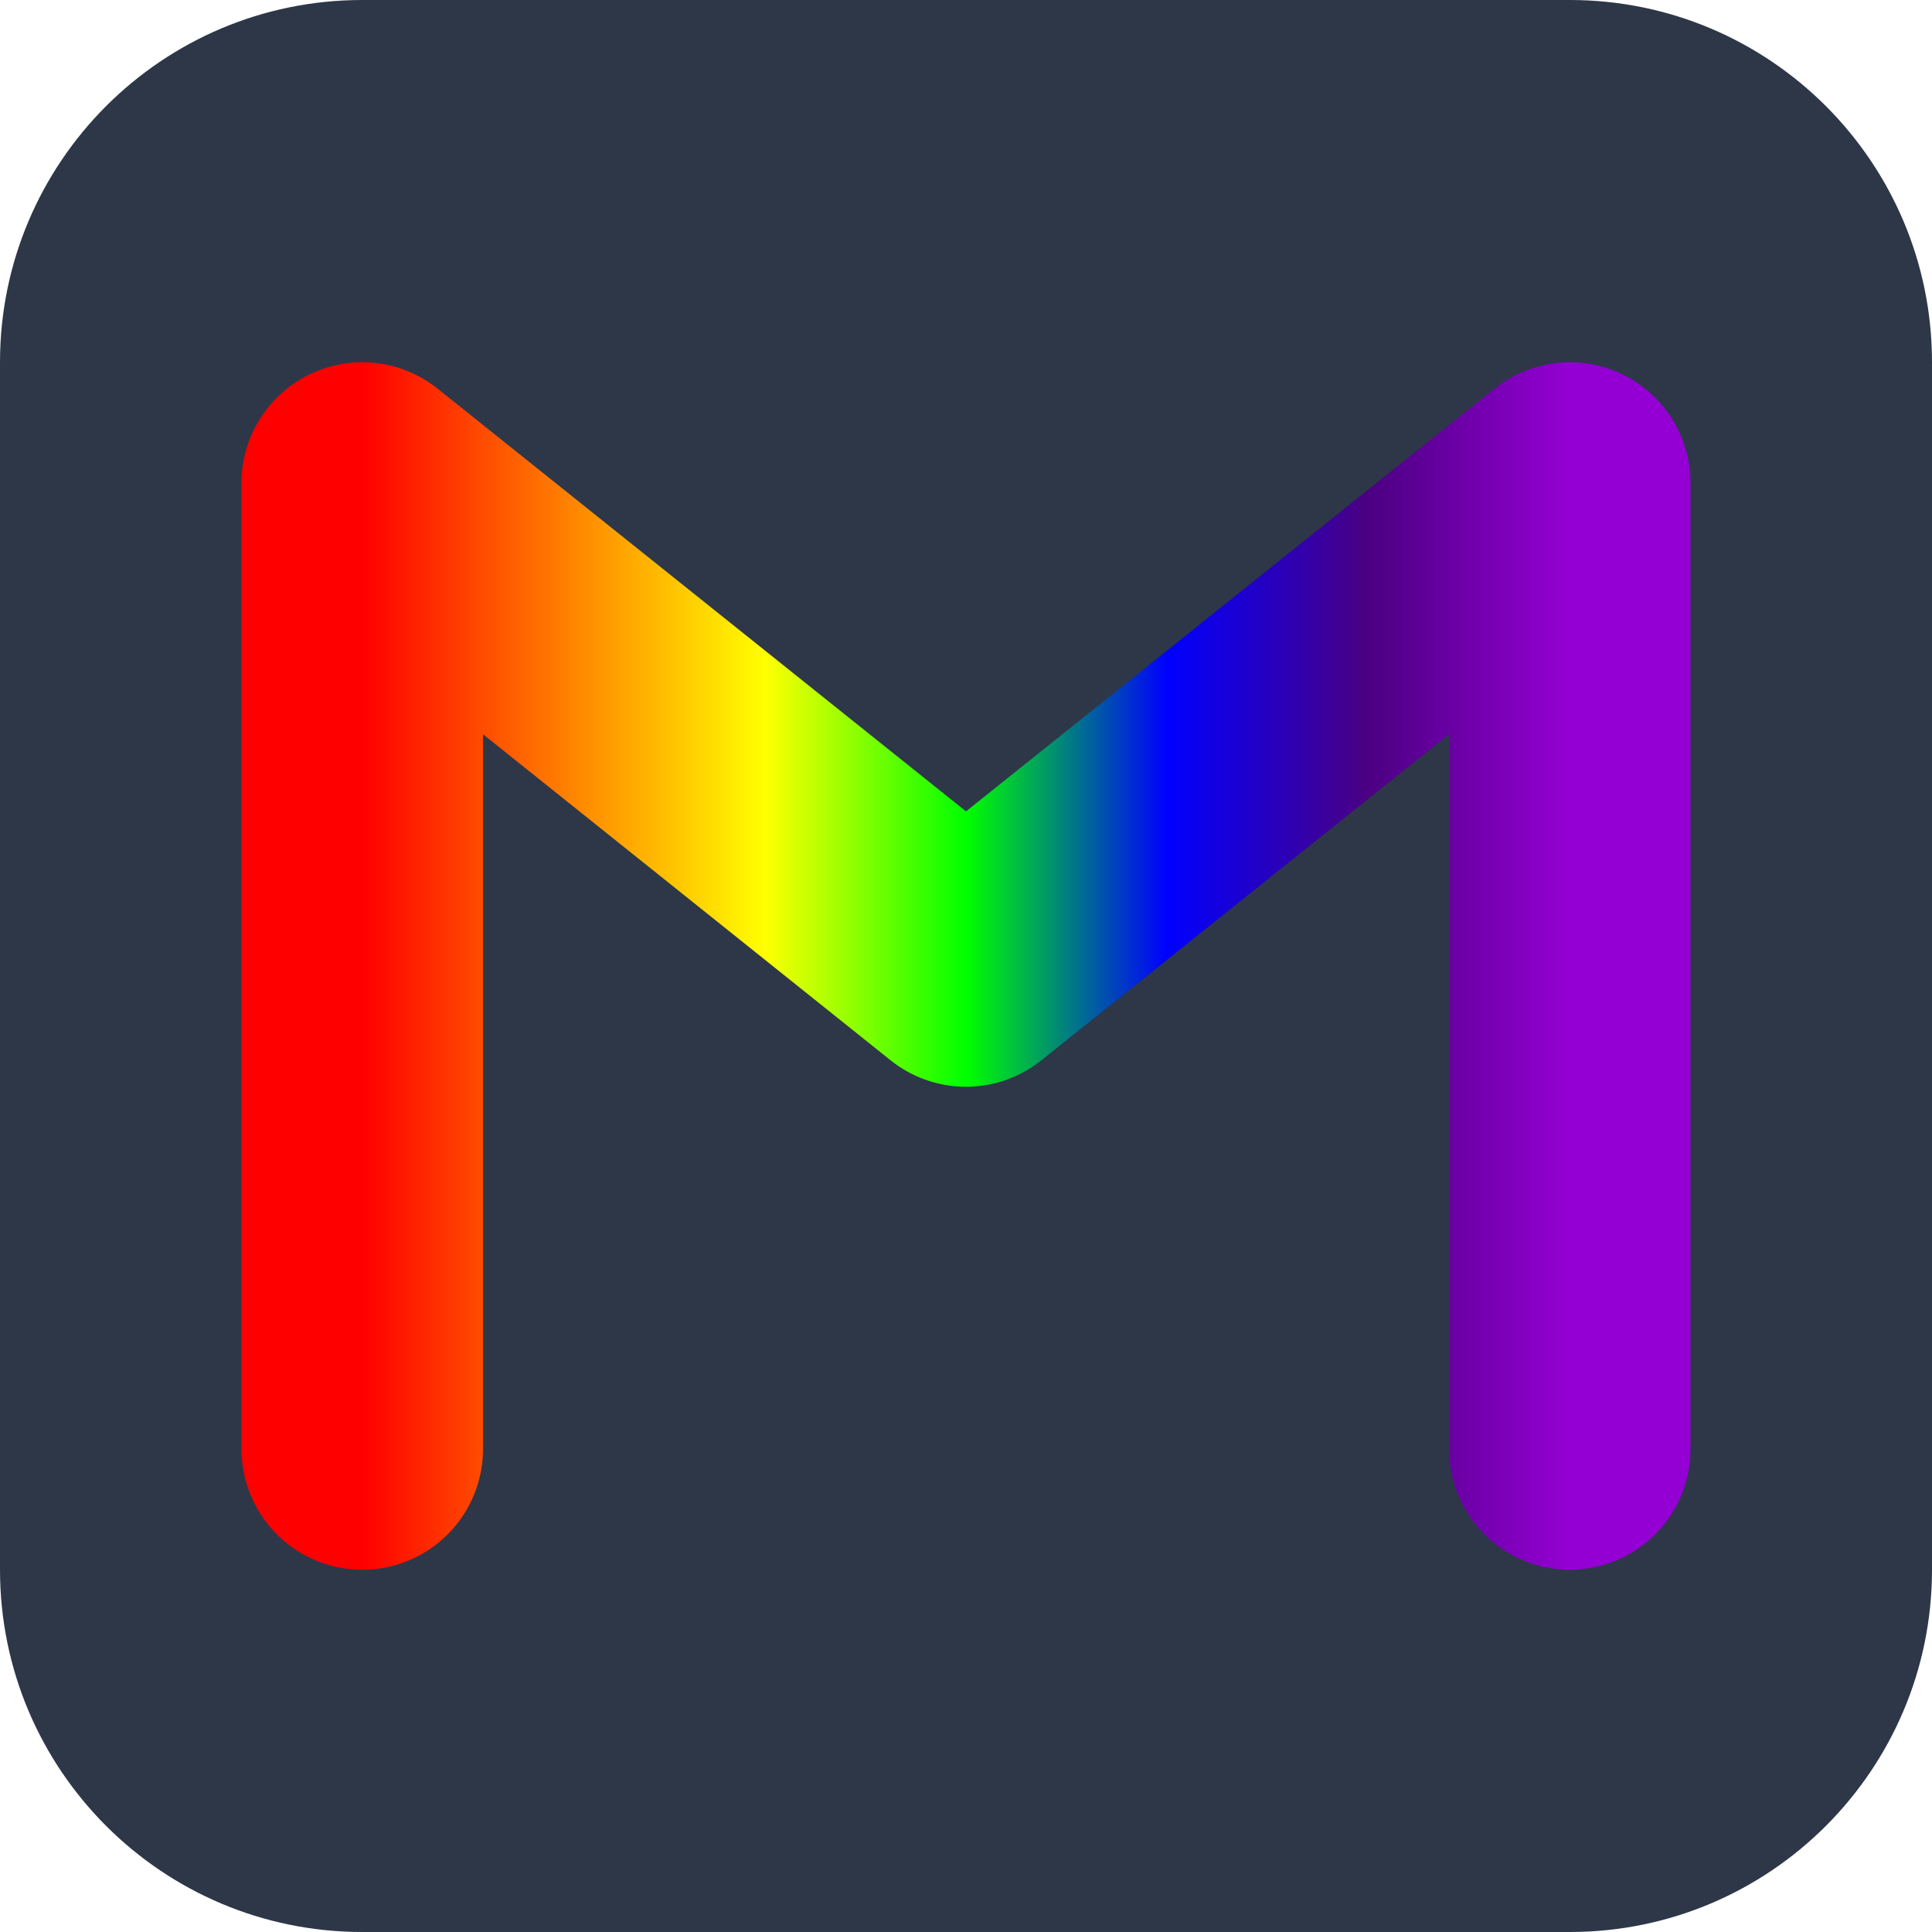
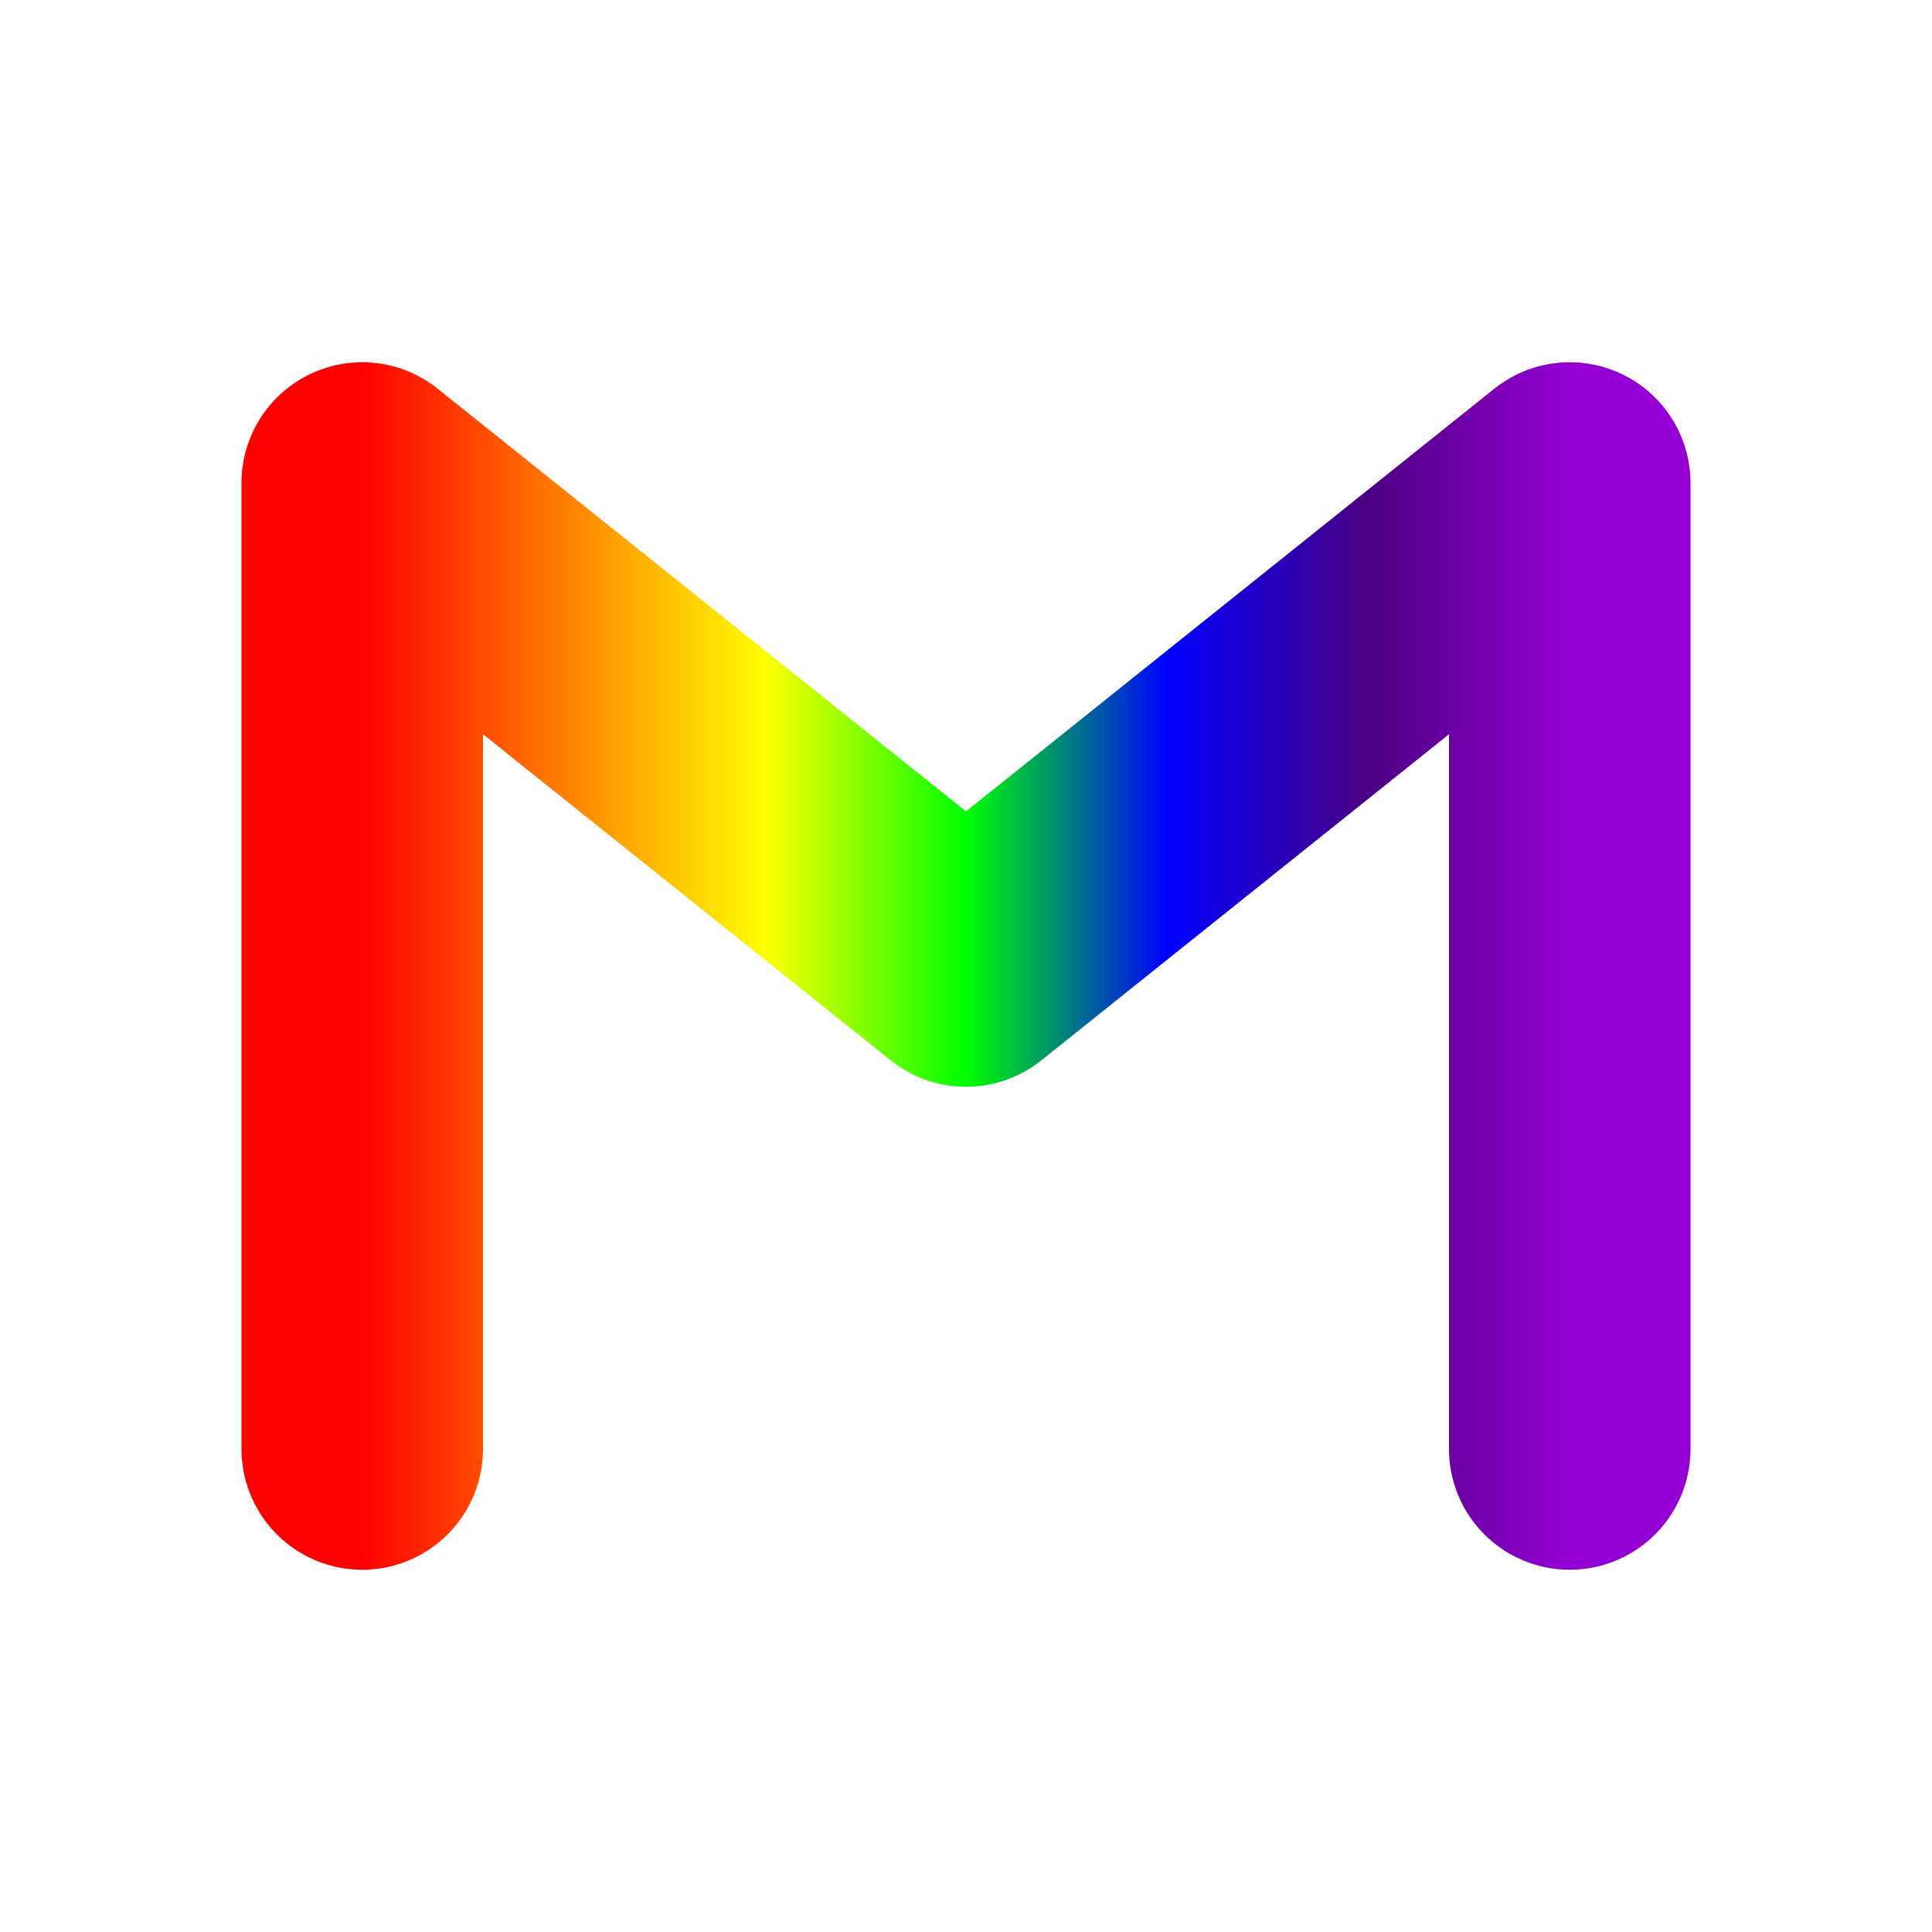
<svg xmlns="http://www.w3.org/2000/svg" viewBox="0 0 32 32" width="32" height="32">
  <defs>
    <linearGradient id="rainbowGradient" x1="0%" y1="0%" x2="100%" y2="0%">
      <stop offset="0%" stop-color="#FF0000" />
      <stop offset="16.67%" stop-color="#FF7F00" />
      <stop offset="33.33%" stop-color="#FFFF00" />
      <stop offset="50%" stop-color="#00FF00" />
      <stop offset="66.67%" stop-color="#0000FF" />
      <stop offset="83.33%" stop-color="#4B0082" />
      <stop offset="100%" stop-color="#9400D3" />
    </linearGradient>
  </defs>
-   <rect width="32" height="32" rx="6" ry="6" fill="#2D3748" />
  <path d="M6 8 L16 16 L26 8 M6 8 L6 24 M26 8 L26 24" stroke="url(#rainbowGradient)" stroke-width="4" stroke-linecap="round" stroke-linejoin="round" fill="none" />
</svg>
